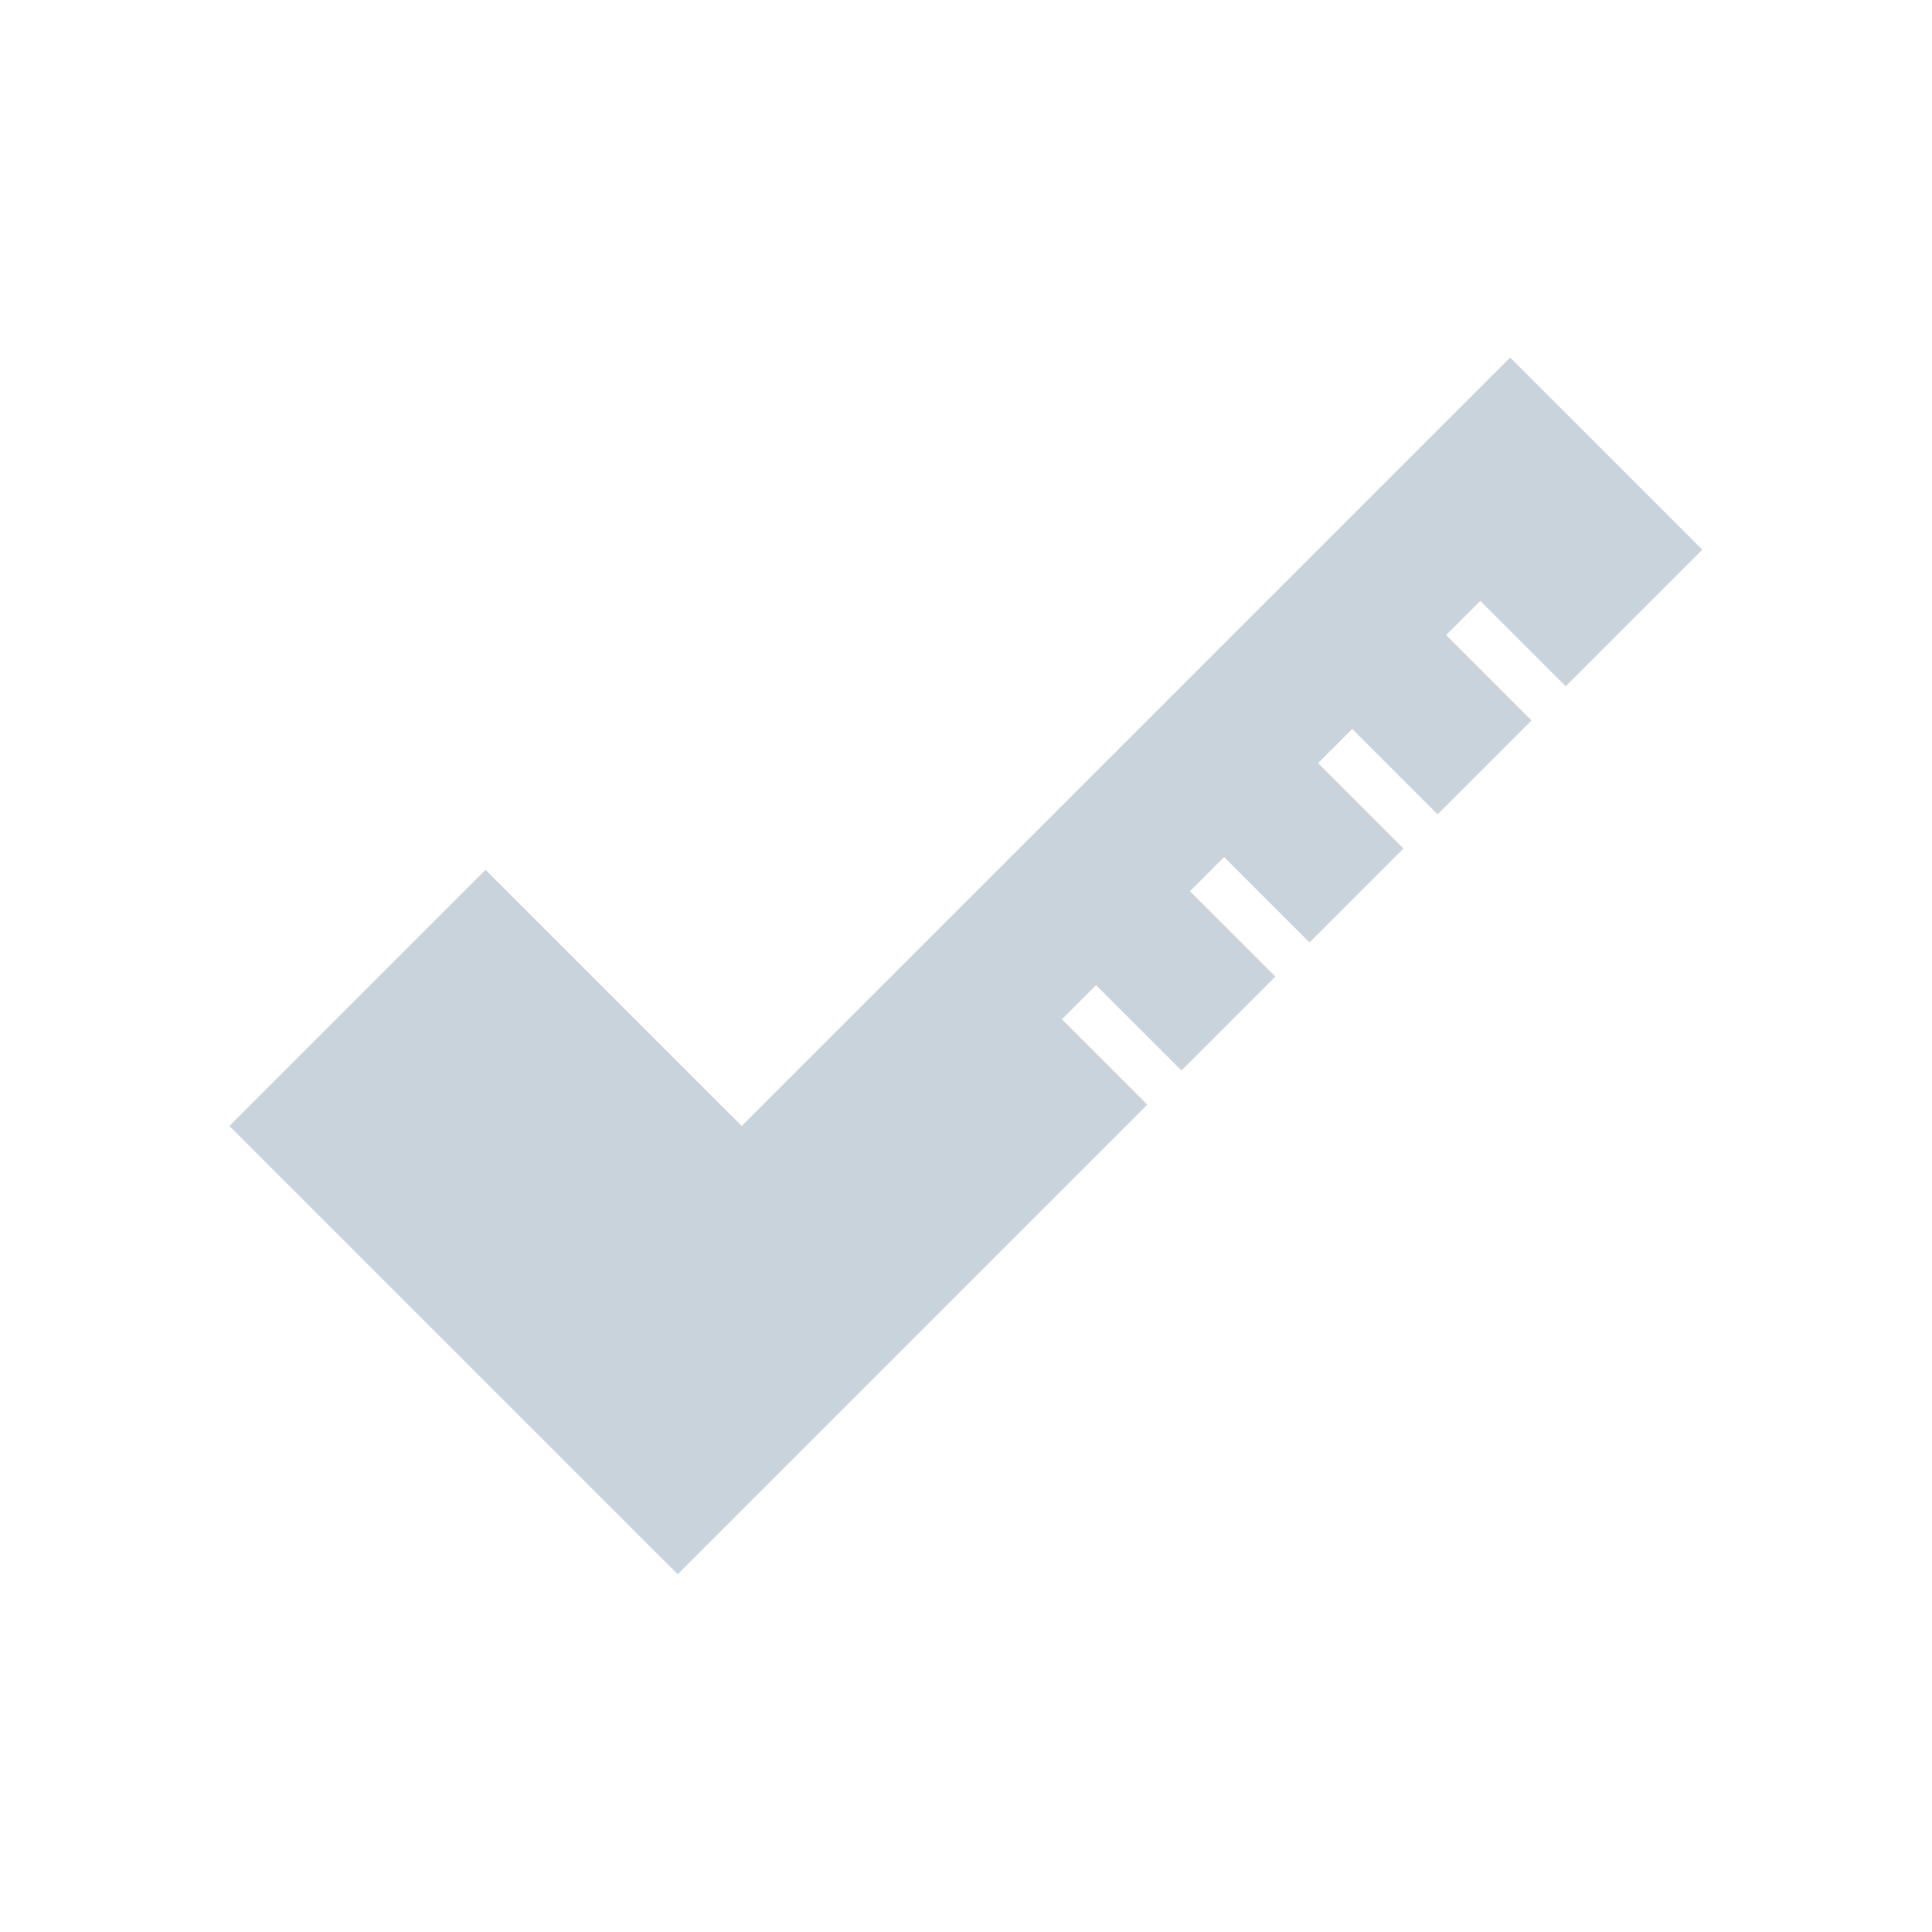
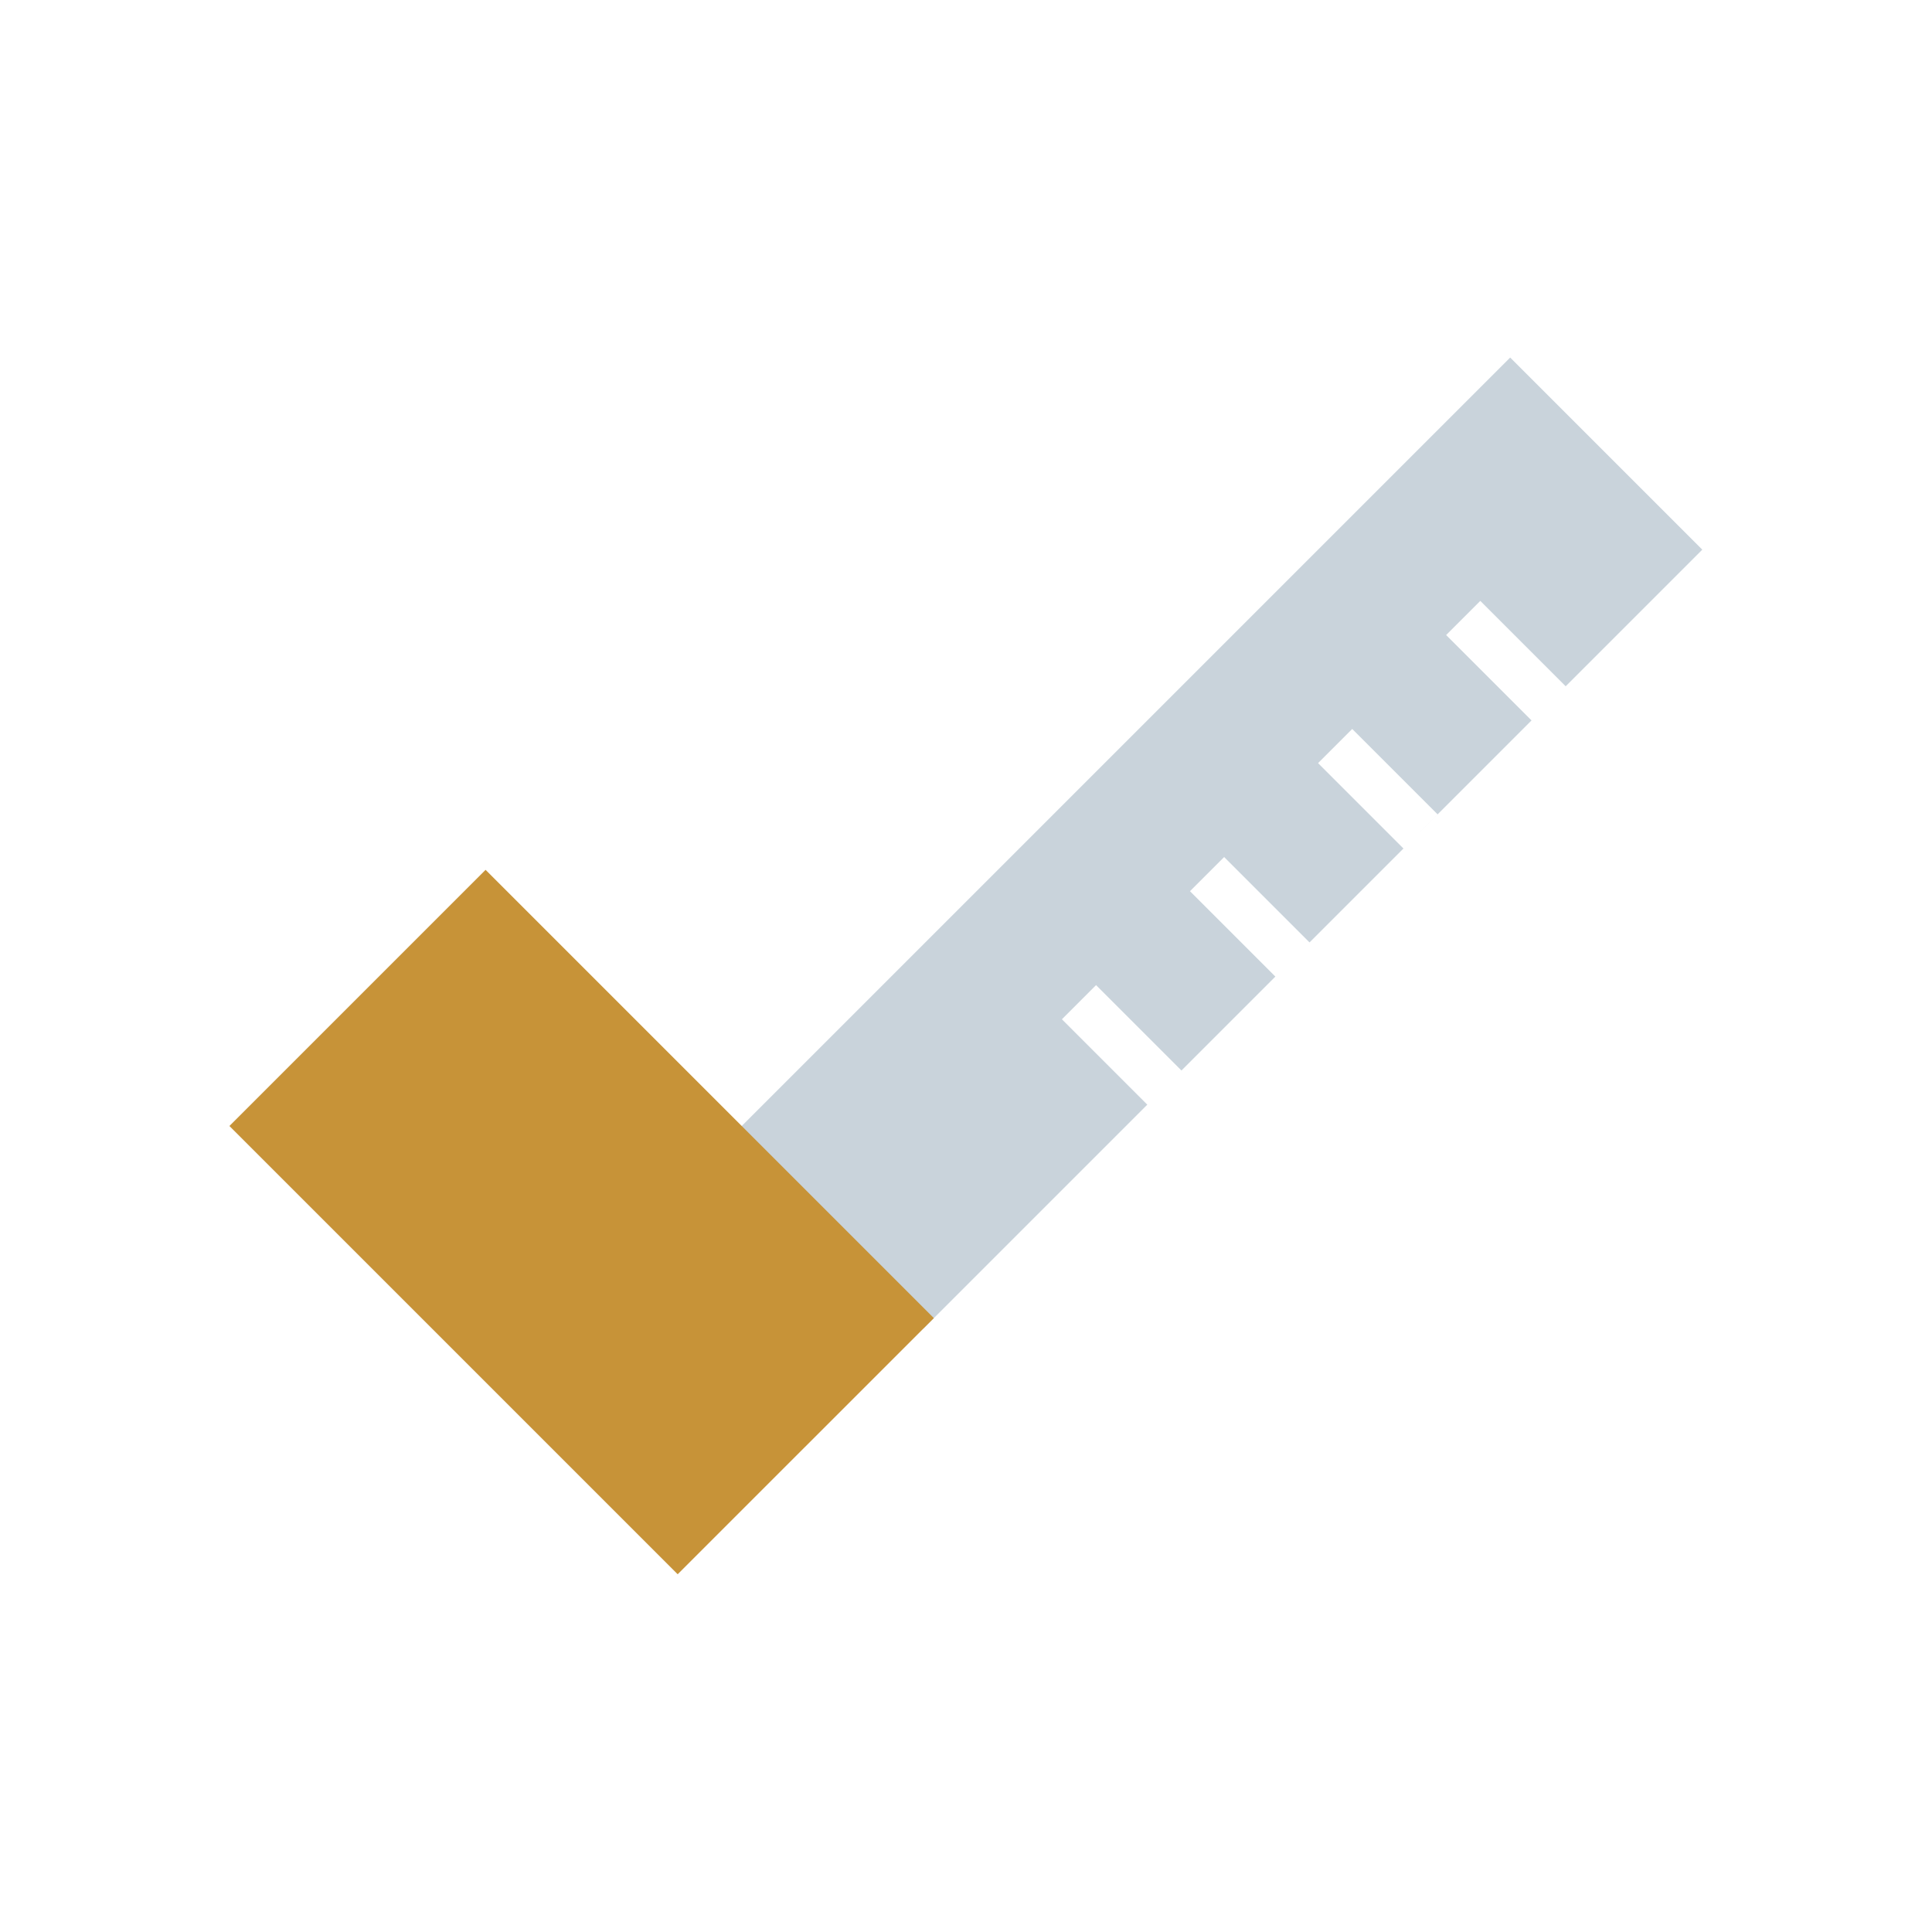
<svg xmlns="http://www.w3.org/2000/svg" viewBox="0 0 64 64" width="64" height="64" role="img" aria-label="trysquare">
-   <path fill-rule="evenodd" fill="#C9D3DB" transform="translate(7.6 37.3) rotate(-45)" d="M0 0 H12 V12 H48 V21 H0 Z            M22 17 H23.6 V21 H22 Z            M28 17 H29.6 V21 H28 Z            M34 17 H35.6 V21 H34 Z            M40 17 H41.6 V21 H40 Z" />
+   <g transform="translate(7.6 37.3) rotate(-45)">
+     <path fill-rule="evenodd" fill="#C9D3DB" d="M11.5 12 H48 V21 H11.5 Z              M22 17 H23.6 V21 H22 Z              M28 17 H29.6 V21 H28 Z              M34 17 H35.6 V21 H34 Z              M40 17 H41.6 V21 H40 Z" />
+     <path fill="#C79338" d="M0 0 H12 V21 H0 Z" />
+   </g>
</svg>
